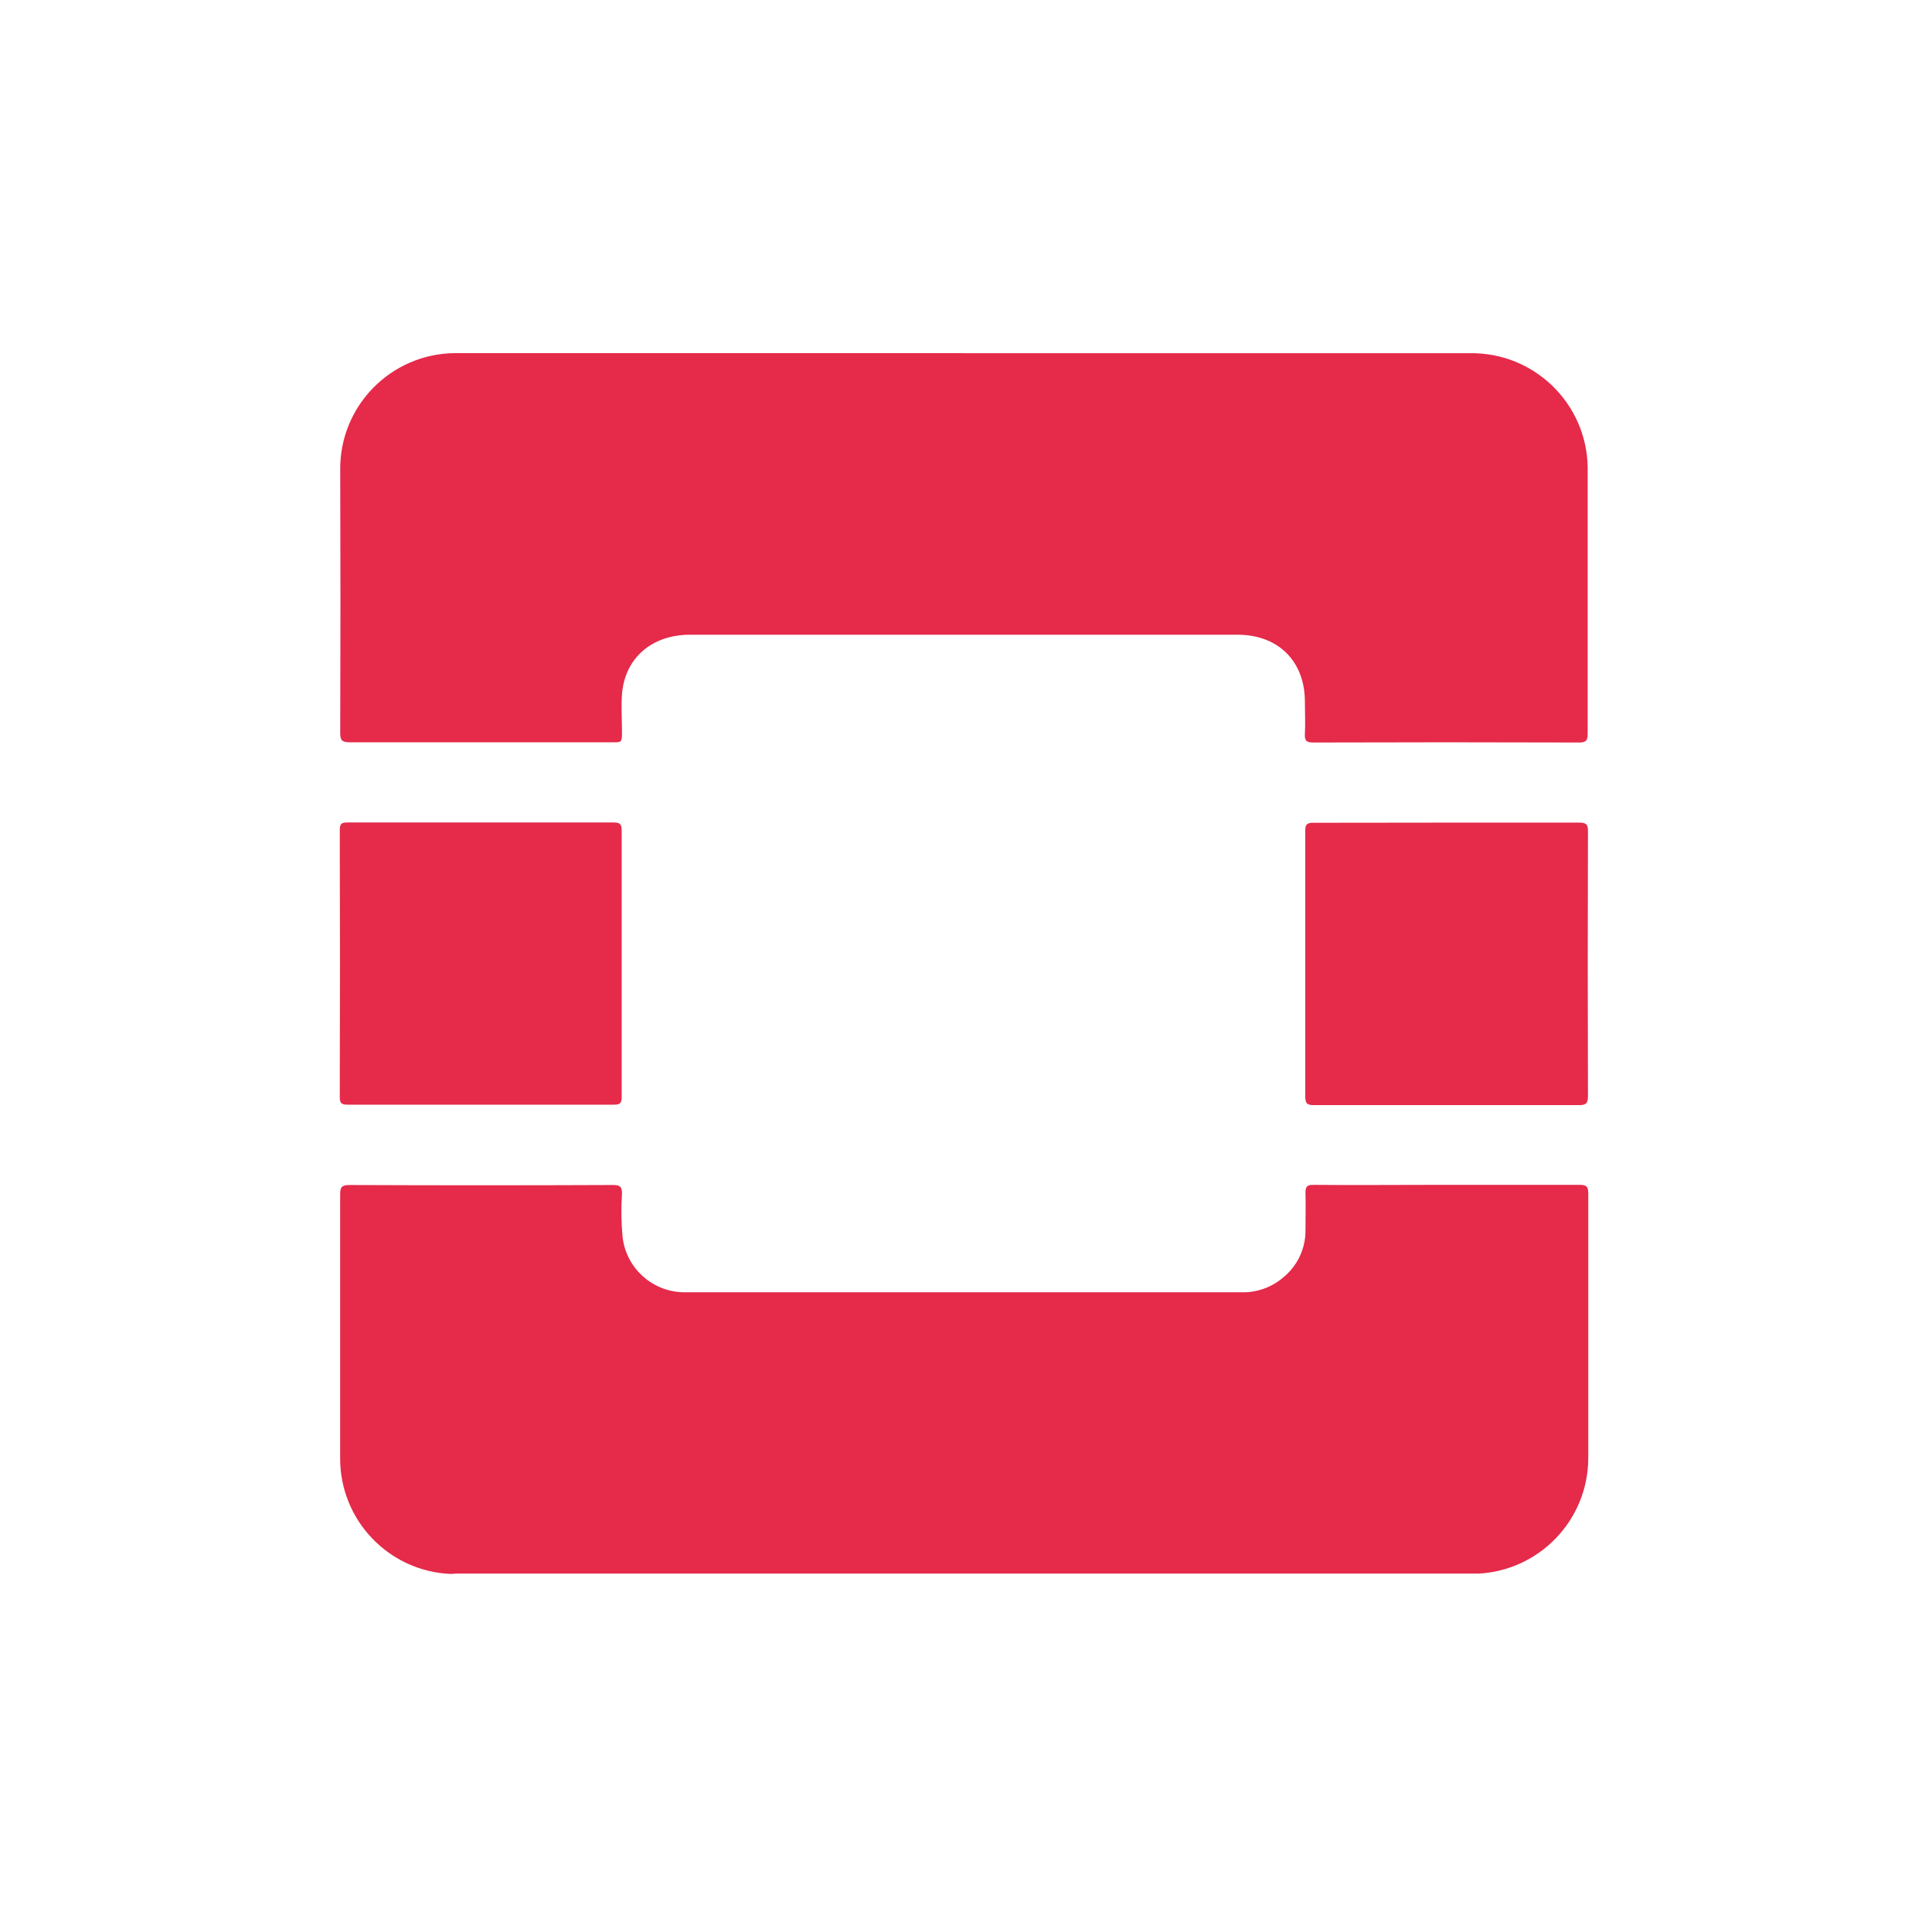
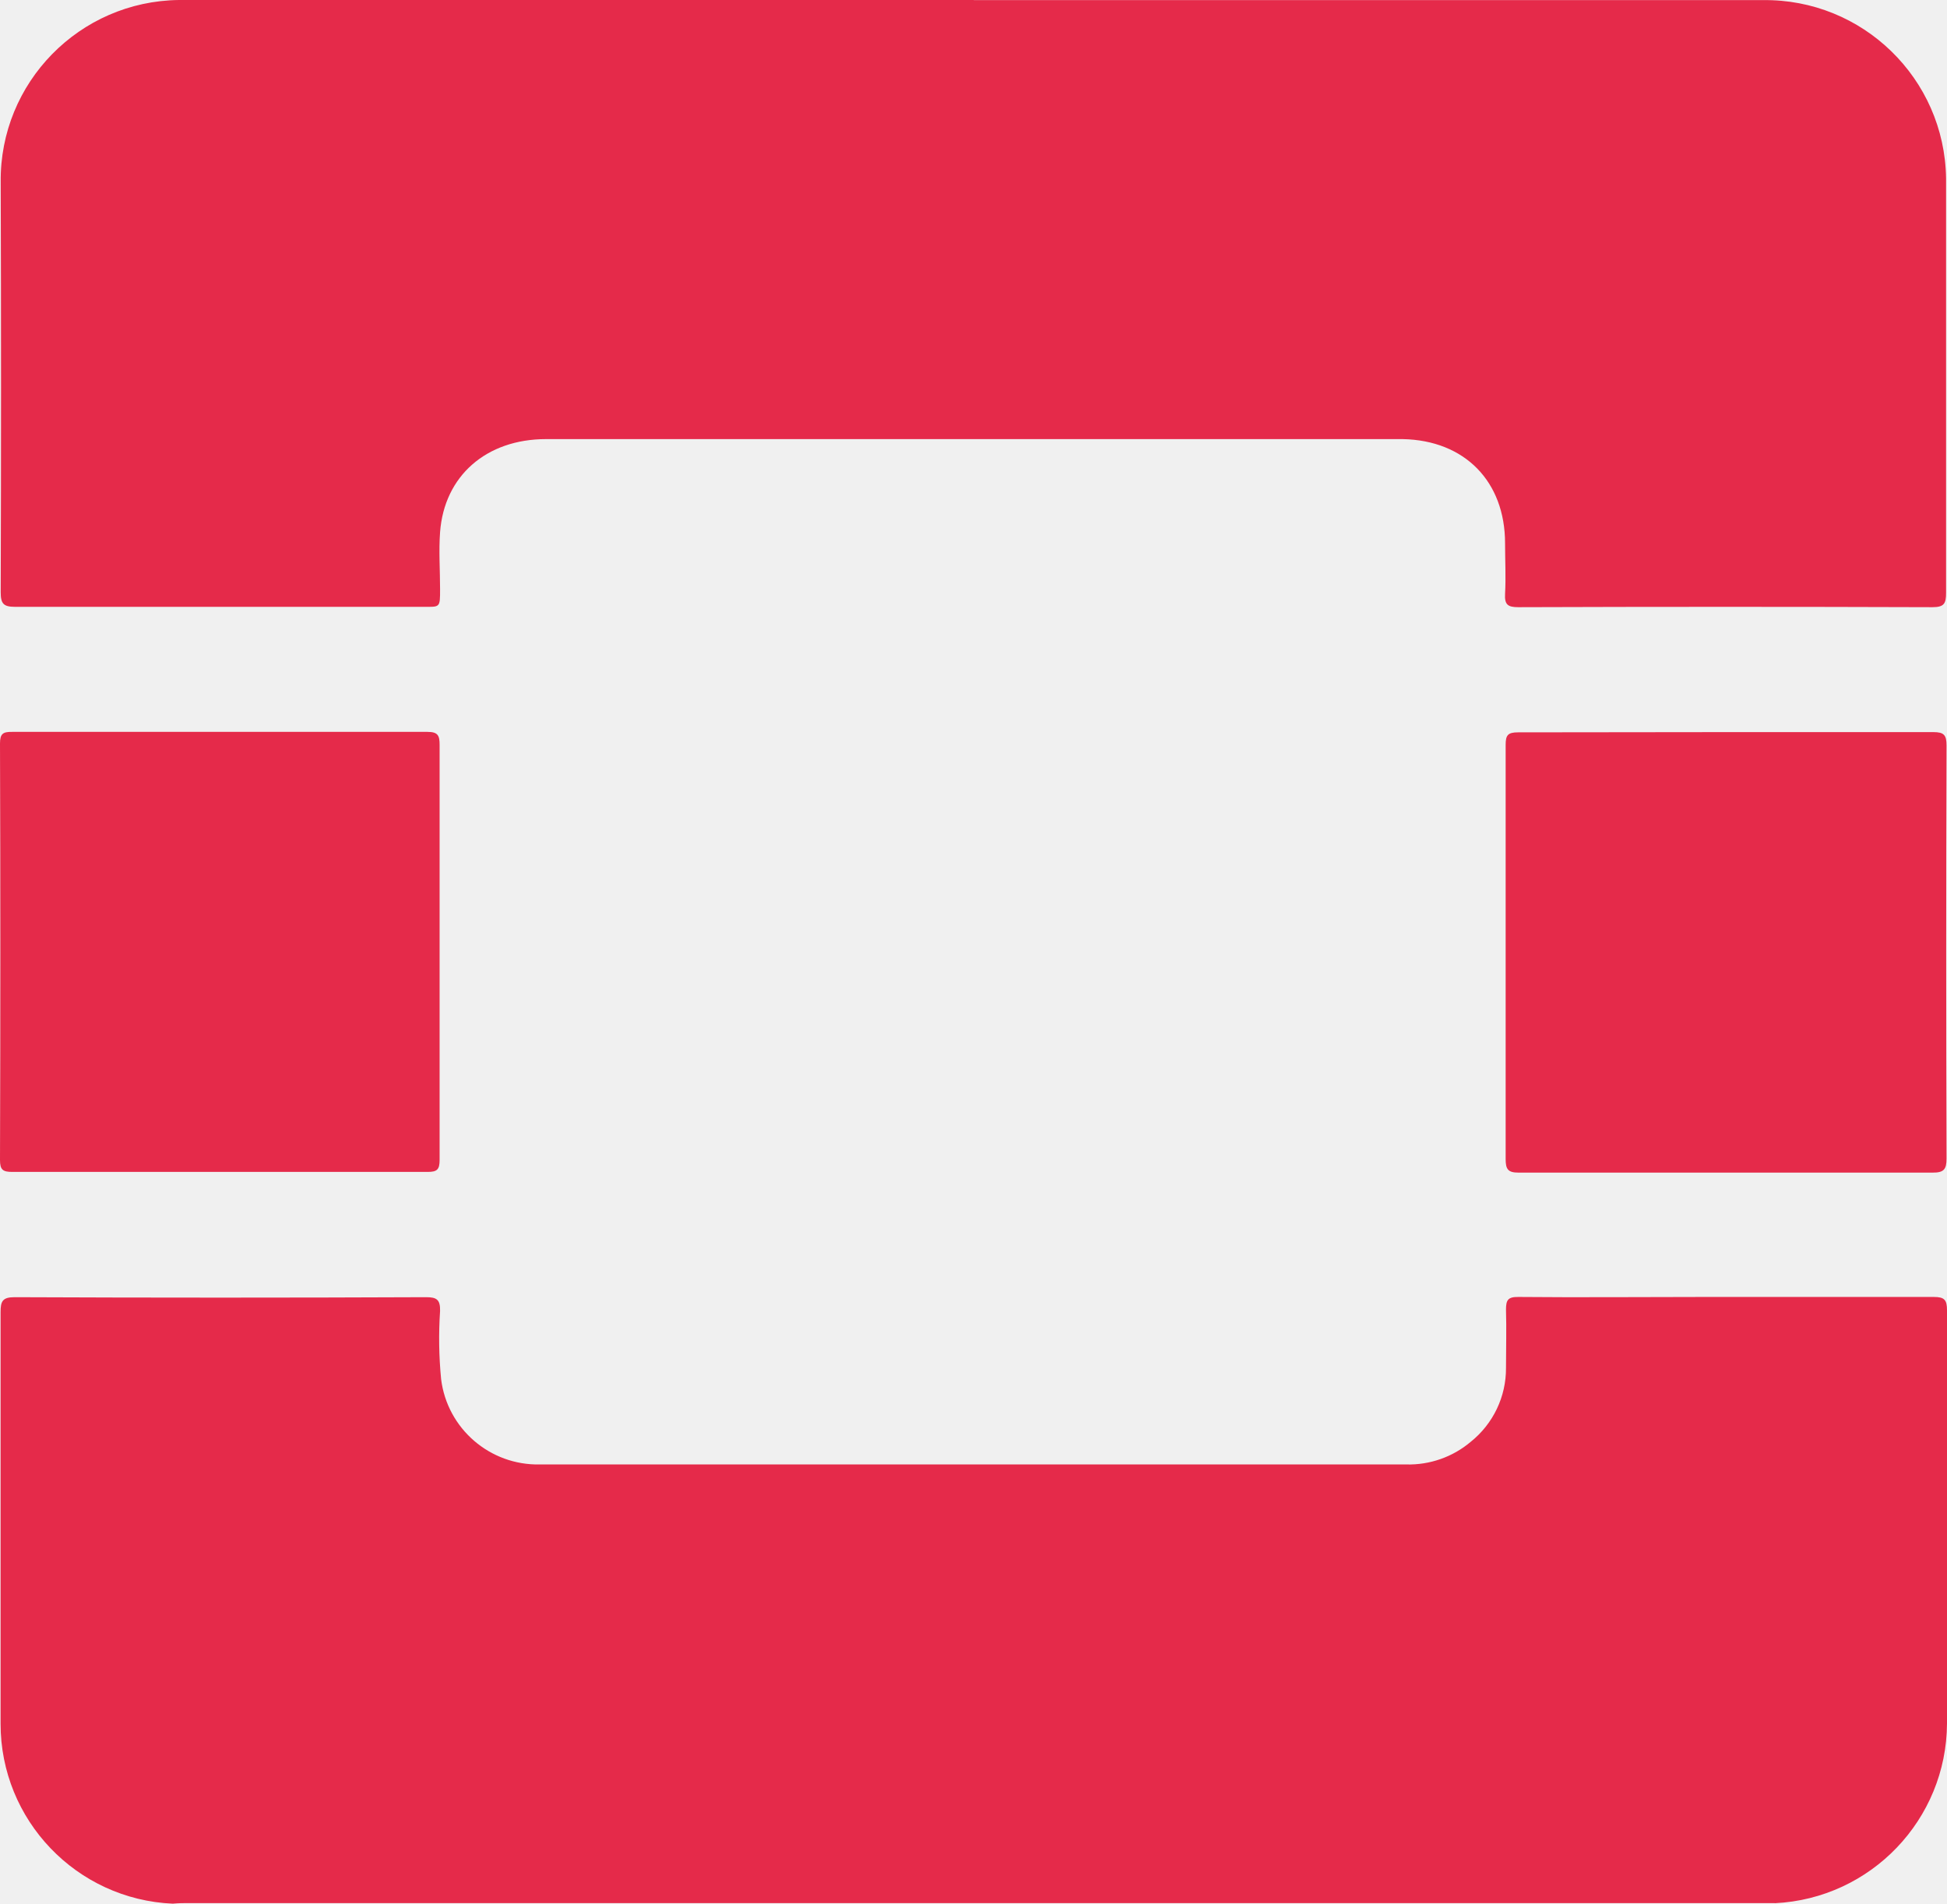
- <svg xmlns="http://www.w3.org/2000/svg" viewBox="0 0 259 259">
-   <g id="Ebene_3">
-     <rect style="fill:#fff;" width="259" height="259" />
-   </g>
-   <g id="Openstack">
-     <path style="fill:#e52a4a;" d="M198.11,210.95H61.82c-.47,0-.91,0-1.41,.05-8.29-.36-14.82-7.19-14.81-15.48v-35.38c0-.91,.15-1.28,1.2-1.28,11.8,.05,23.6,.05,35.39,0,.91,0,1.21,.22,1.19,1.18-.13,1.96-.1,3.92,.09,5.87,.53,4.26,4.2,7.42,8.49,7.33h74.49c2.01,.05,3.98-.64,5.52-1.94,1.94-1.55,3.06-3.9,3.04-6.37,0-1.67,.05-3.33,0-5,0-.83,.17-1.1,1.06-1.09,5.34,.05,10.67,0,16.01,0h19.71c.91,0,1.13,.25,1.13,1.15v35.52c-.04,8.26-6.54,15.05-14.8,15.45Z" />
-     <path style="fill:#e52a4a;" d="M129.26,47.35h67.82c8.58-.12,15.64,6.74,15.76,15.32,0,.12,0,.24,0,.37v35.26c0,.91-.15,1.24-1.17,1.24-11.87-.04-23.74-.04-35.6,0-.91,0-1.19-.22-1.14-1.14,.08-1.45,0-2.9,0-4.35,0-5.32-3.47-8.86-8.8-8.96H92.49c-5.13,0-8.75,3.16-9.11,8-.12,1.62,0,3.27,0,4.9s0,1.52-1.47,1.52H46.85c-1,0-1.24-.27-1.24-1.26,.04-11.76,.04-23.51,0-35.26-.09-8.55,6.77-15.55,15.32-15.65,.09,0,.19,0,.28,0h68.05Z" />
-     <path style="fill:#e52a4a;" d="M193.89,110.28h17.86c.91,0,1.13,.25,1.13,1.15-.04,11.83-.04,23.67,0,35.52,0,.91-.23,1.21-1.19,1.2h-35.61c-.91,0-1.1-.3-1.1-1.17v-35.6c0-.83,.18-1.08,1.07-1.08,5.95,0,11.9-.02,17.85-.02Z" />
-     <path style="fill:#e52a4a;" d="M83.34,129.22v17.85c0,.83-.23,1.02-1.03,1.02H46.6c-.8,0-1.05-.18-1.05-1.02,.04-11.93,.04-23.87,0-35.81,0-.84,.25-1.01,1.04-1h35.71c.91,0,1.04,.33,1.04,1.12,0,5.94,0,11.88,0,17.84Z" />
+ <svg xmlns="http://www.w3.org/2000/svg" viewBox="0 0 167.37 163.66" version="1.1" id="svg845" width="167.37" height="163.66">
+   <defs id="defs849" />
+   <g id="Openstack" transform="translate(-45.55,-47.34)">
+     <path style="fill:#e52a4a" d="M 198.11,210.95 H 61.82 c -0.47,0 -0.91,0 -1.41,0.05 -8.29,-0.36 -14.82,-7.19 -14.81,-15.48 v -35.38 c 0,-0.91 0.15,-1.28 1.2,-1.28 11.8,0.05 23.6,0.05 35.39,0 0.91,0 1.21,0.22 1.19,1.18 -0.13,1.96 -0.1,3.92 0.09,5.87 0.53,4.26 4.2,7.42 8.49,7.33 h 74.49 c 2.01,0.05 3.98,-0.64 5.52,-1.94 1.94,-1.55 3.06,-3.9 3.04,-6.37 0,-1.67 0.05,-3.33 0,-5 0,-0.83 0.17,-1.1 1.06,-1.09 5.34,0.05 10.67,0 16.01,0 h 19.71 c 0.91,0 1.13,0.25 1.13,1.15 v 35.52 c -0.04,8.26 -6.54,15.05 -14.8,15.45 z" id="path836" />
+     <path style="fill:#e52a4a" d="m 129.26,47.35 h 67.82 c 8.58,-0.12 15.64,6.74 15.76,15.32 0,0.12 0,0.24 0,0.37 V 98.3 c 0,0.91 -0.15,1.24 -1.17,1.24 -11.87,-0.04 -23.74,-0.04 -35.6,0 -0.91,0 -1.19,-0.22 -1.14,-1.14 0.08,-1.45 0,-2.9 0,-4.35 0,-5.32 -3.47,-8.86 -8.8,-8.96 H 92.49 c -5.13,0 -8.75,3.16 -9.11,8 -0.12,1.62 0,3.27 0,4.9 0,1.63 0,1.52 -1.47,1.52 H 46.85 c -1,0 -1.24,-0.27 -1.24,-1.26 0.04,-11.76 0.04,-23.51 0,-35.26 -0.09,-8.55 6.77,-15.55 15.32,-15.65 0.09,0 0.19,0 0.28,0 h 68.05 z" id="path838" />
+     <path style="fill:#e52a4a" d="m 193.89,110.28 h 17.86 c 0.91,0 1.13,0.25 1.13,1.15 -0.04,11.83 -0.04,23.67 0,35.52 0,0.91 -0.23,1.21 -1.19,1.2 h -35.61 c -0.91,0 -1.1,-0.3 -1.1,-1.17 v -35.6 c 0,-0.83 0.18,-1.08 1.07,-1.08 5.95,0 11.9,-0.02 17.85,-0.02 z" id="path840" />
+     <path style="fill:#e52a4a" d="m 83.34,129.22 v 17.85 c 0,0.83 -0.23,1.02 -1.03,1.02 H 46.6 c -0.8,0 -1.05,-0.18 -1.05,-1.02 0.04,-11.93 0.04,-23.87 0,-35.81 0,-0.84 0.25,-1.01 1.04,-1 H 82.3 c 0.91,0 1.04,0.33 1.04,1.12 0,5.94 0,11.88 0,17.84 z" id="path842" />
  </g>
</svg>
